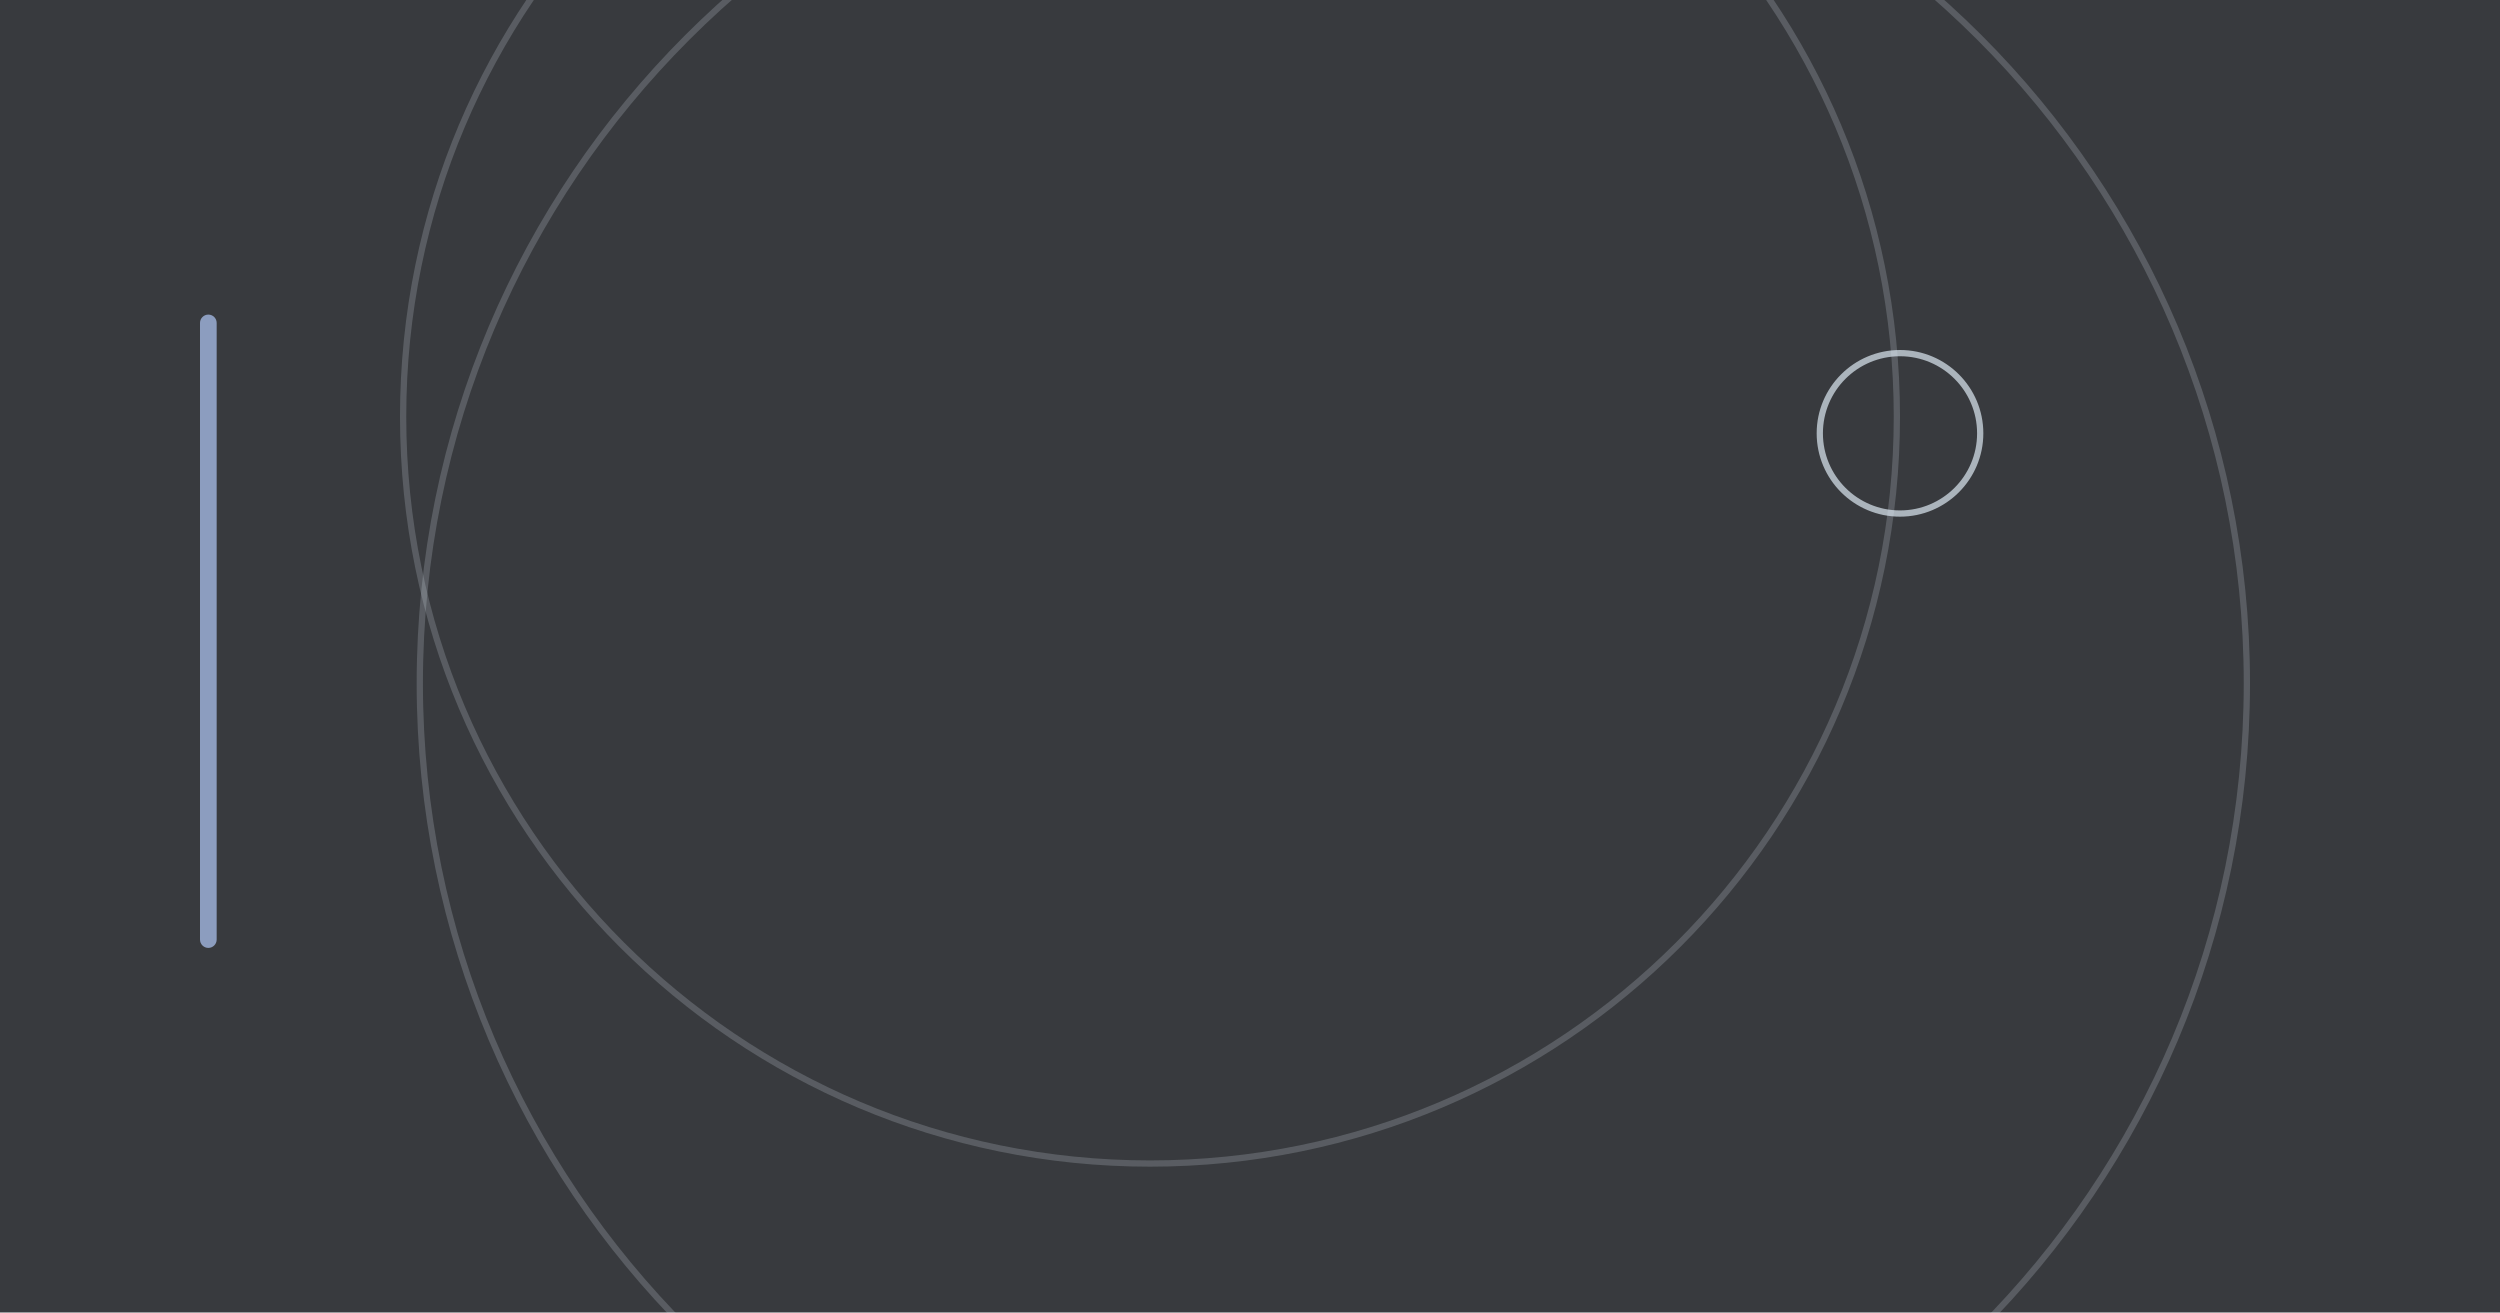
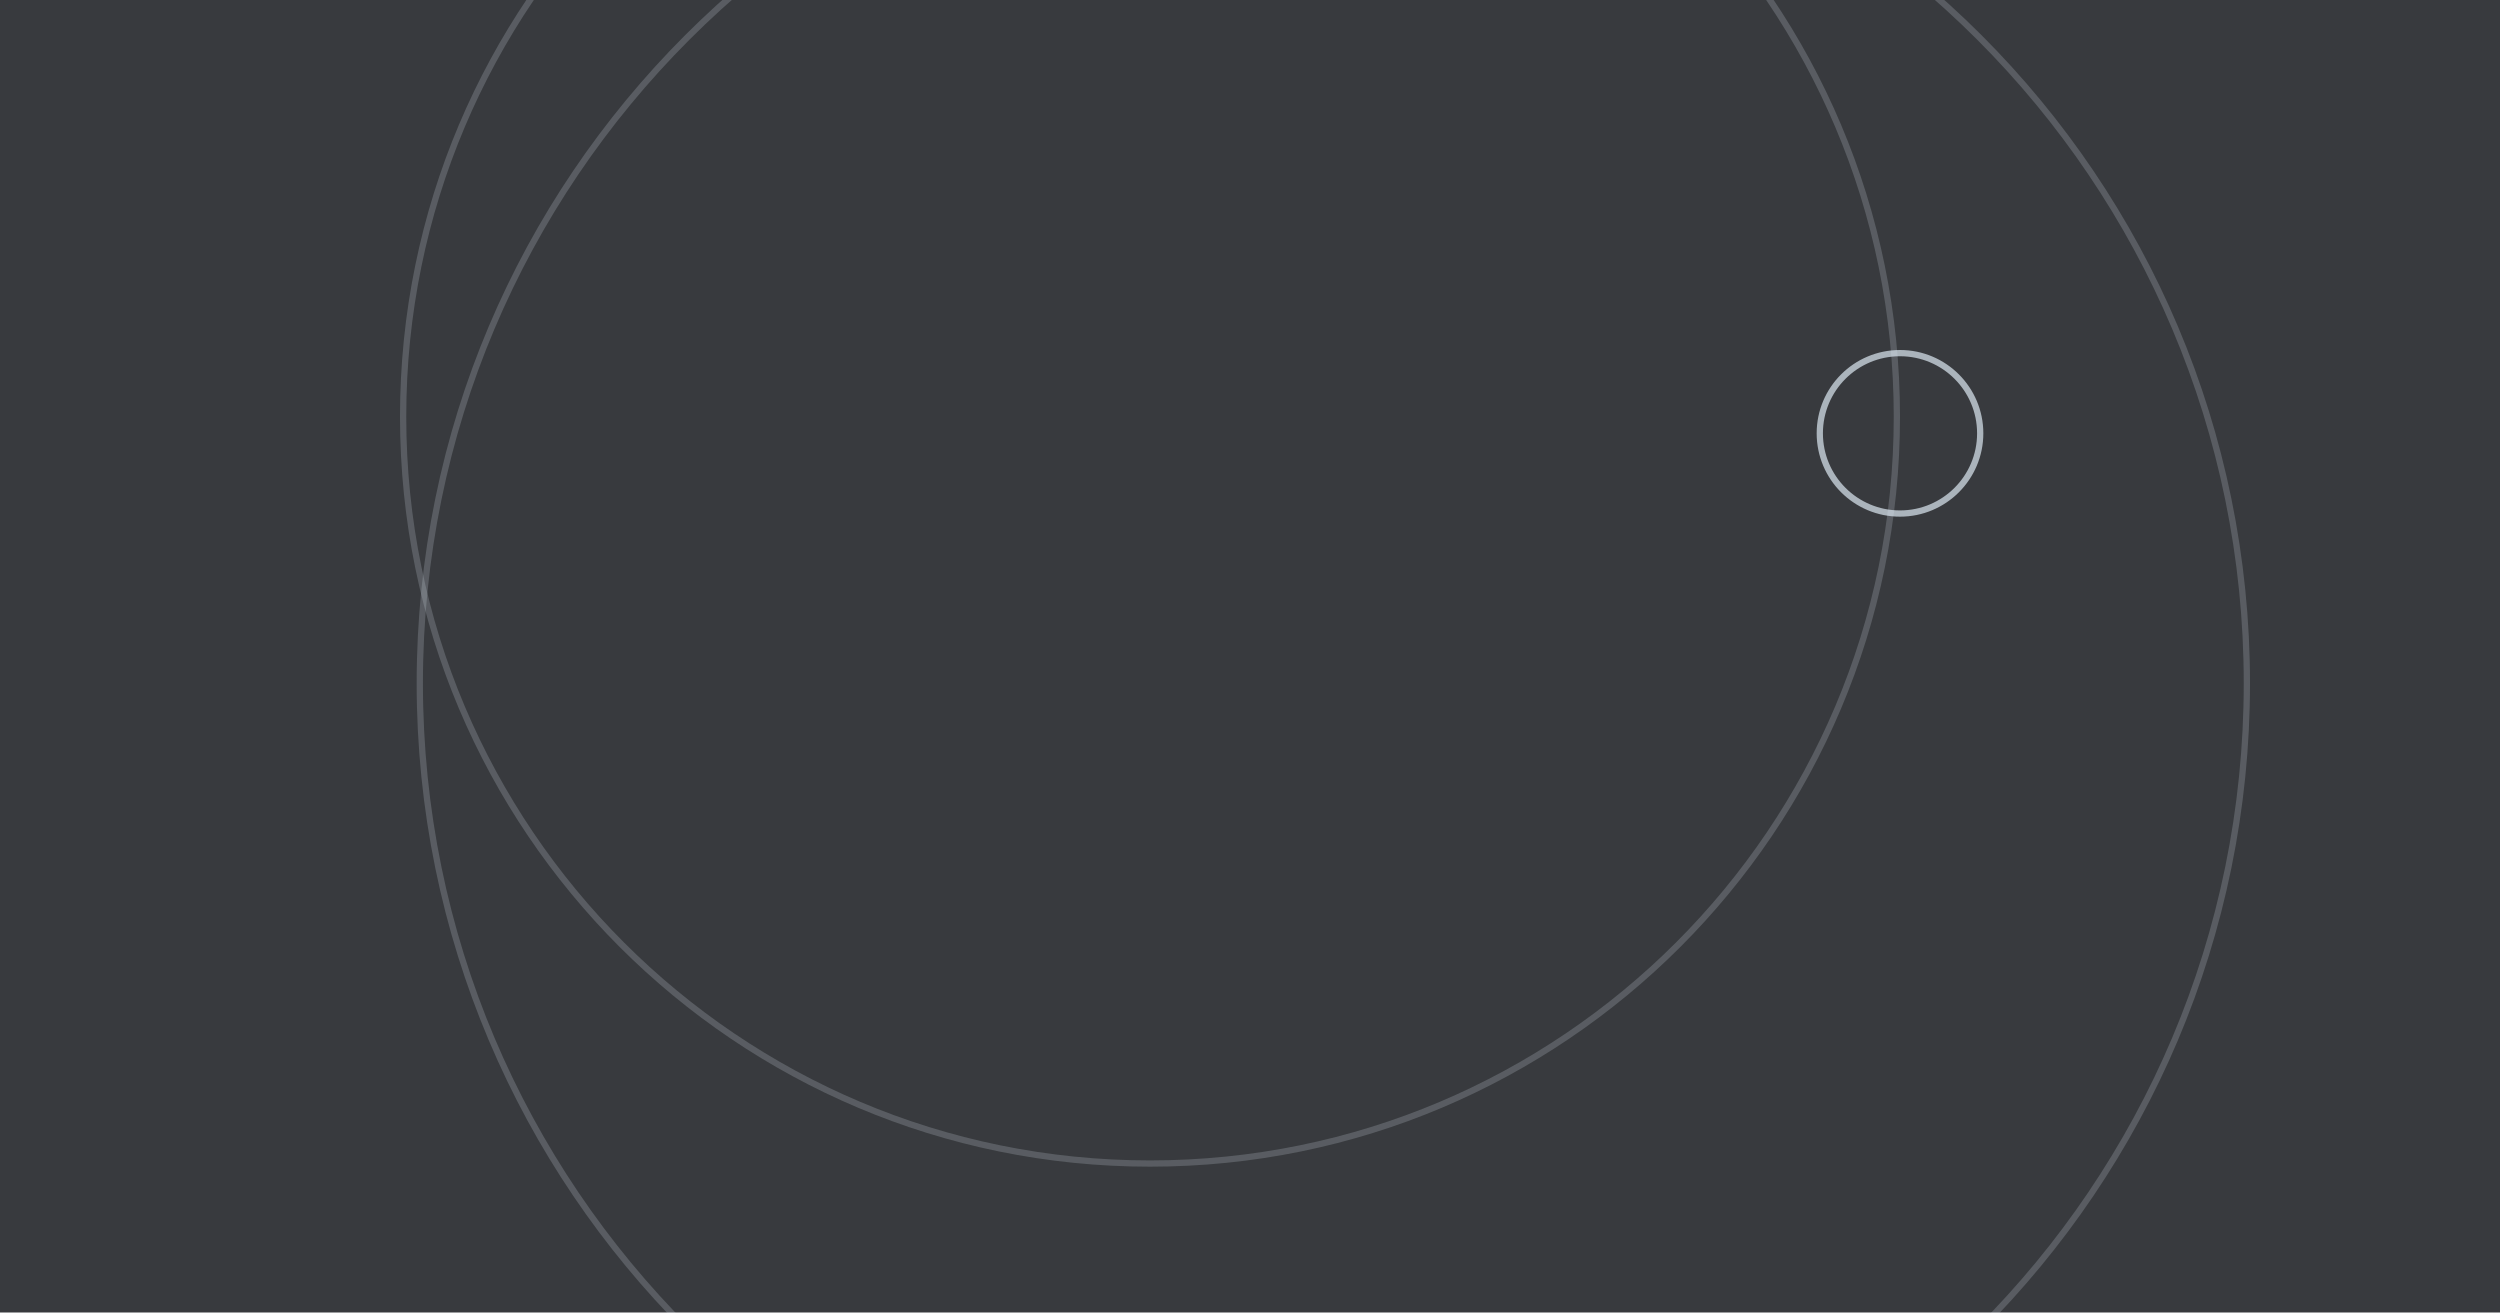
<svg xmlns="http://www.w3.org/2000/svg" width="1200" height="630" viewBox="0 0 1200 630">
  <rect width="1200" height="630" fill="#383a3e" />
  <g fill="none" stroke="#dce8f2" stroke-width="3">
    <circle cx="640" cy="328" r="438.5" opacity="0.2" />
    <circle cx="552" cy="200" r="358.5" opacity="0.2" />
    <circle cx="912" cy="208" r="38.5" opacity="0.7" />
    <circle cx="744" cy="756" r="22.5" opacity="0.7" />
  </g>
-   <rect x="96" y="151" width="8" height="304" rx="4" fill="#8c9dbf" />
  <g fill="#f1f2f4">
    
  </g>
  <g fill="#d0d3d8">
    
  </g>
-   <g fill="#aeb2bb">
-     
-   </g>
-   <g fill="#d0d3d8">
-     
-   </g>
</svg>
